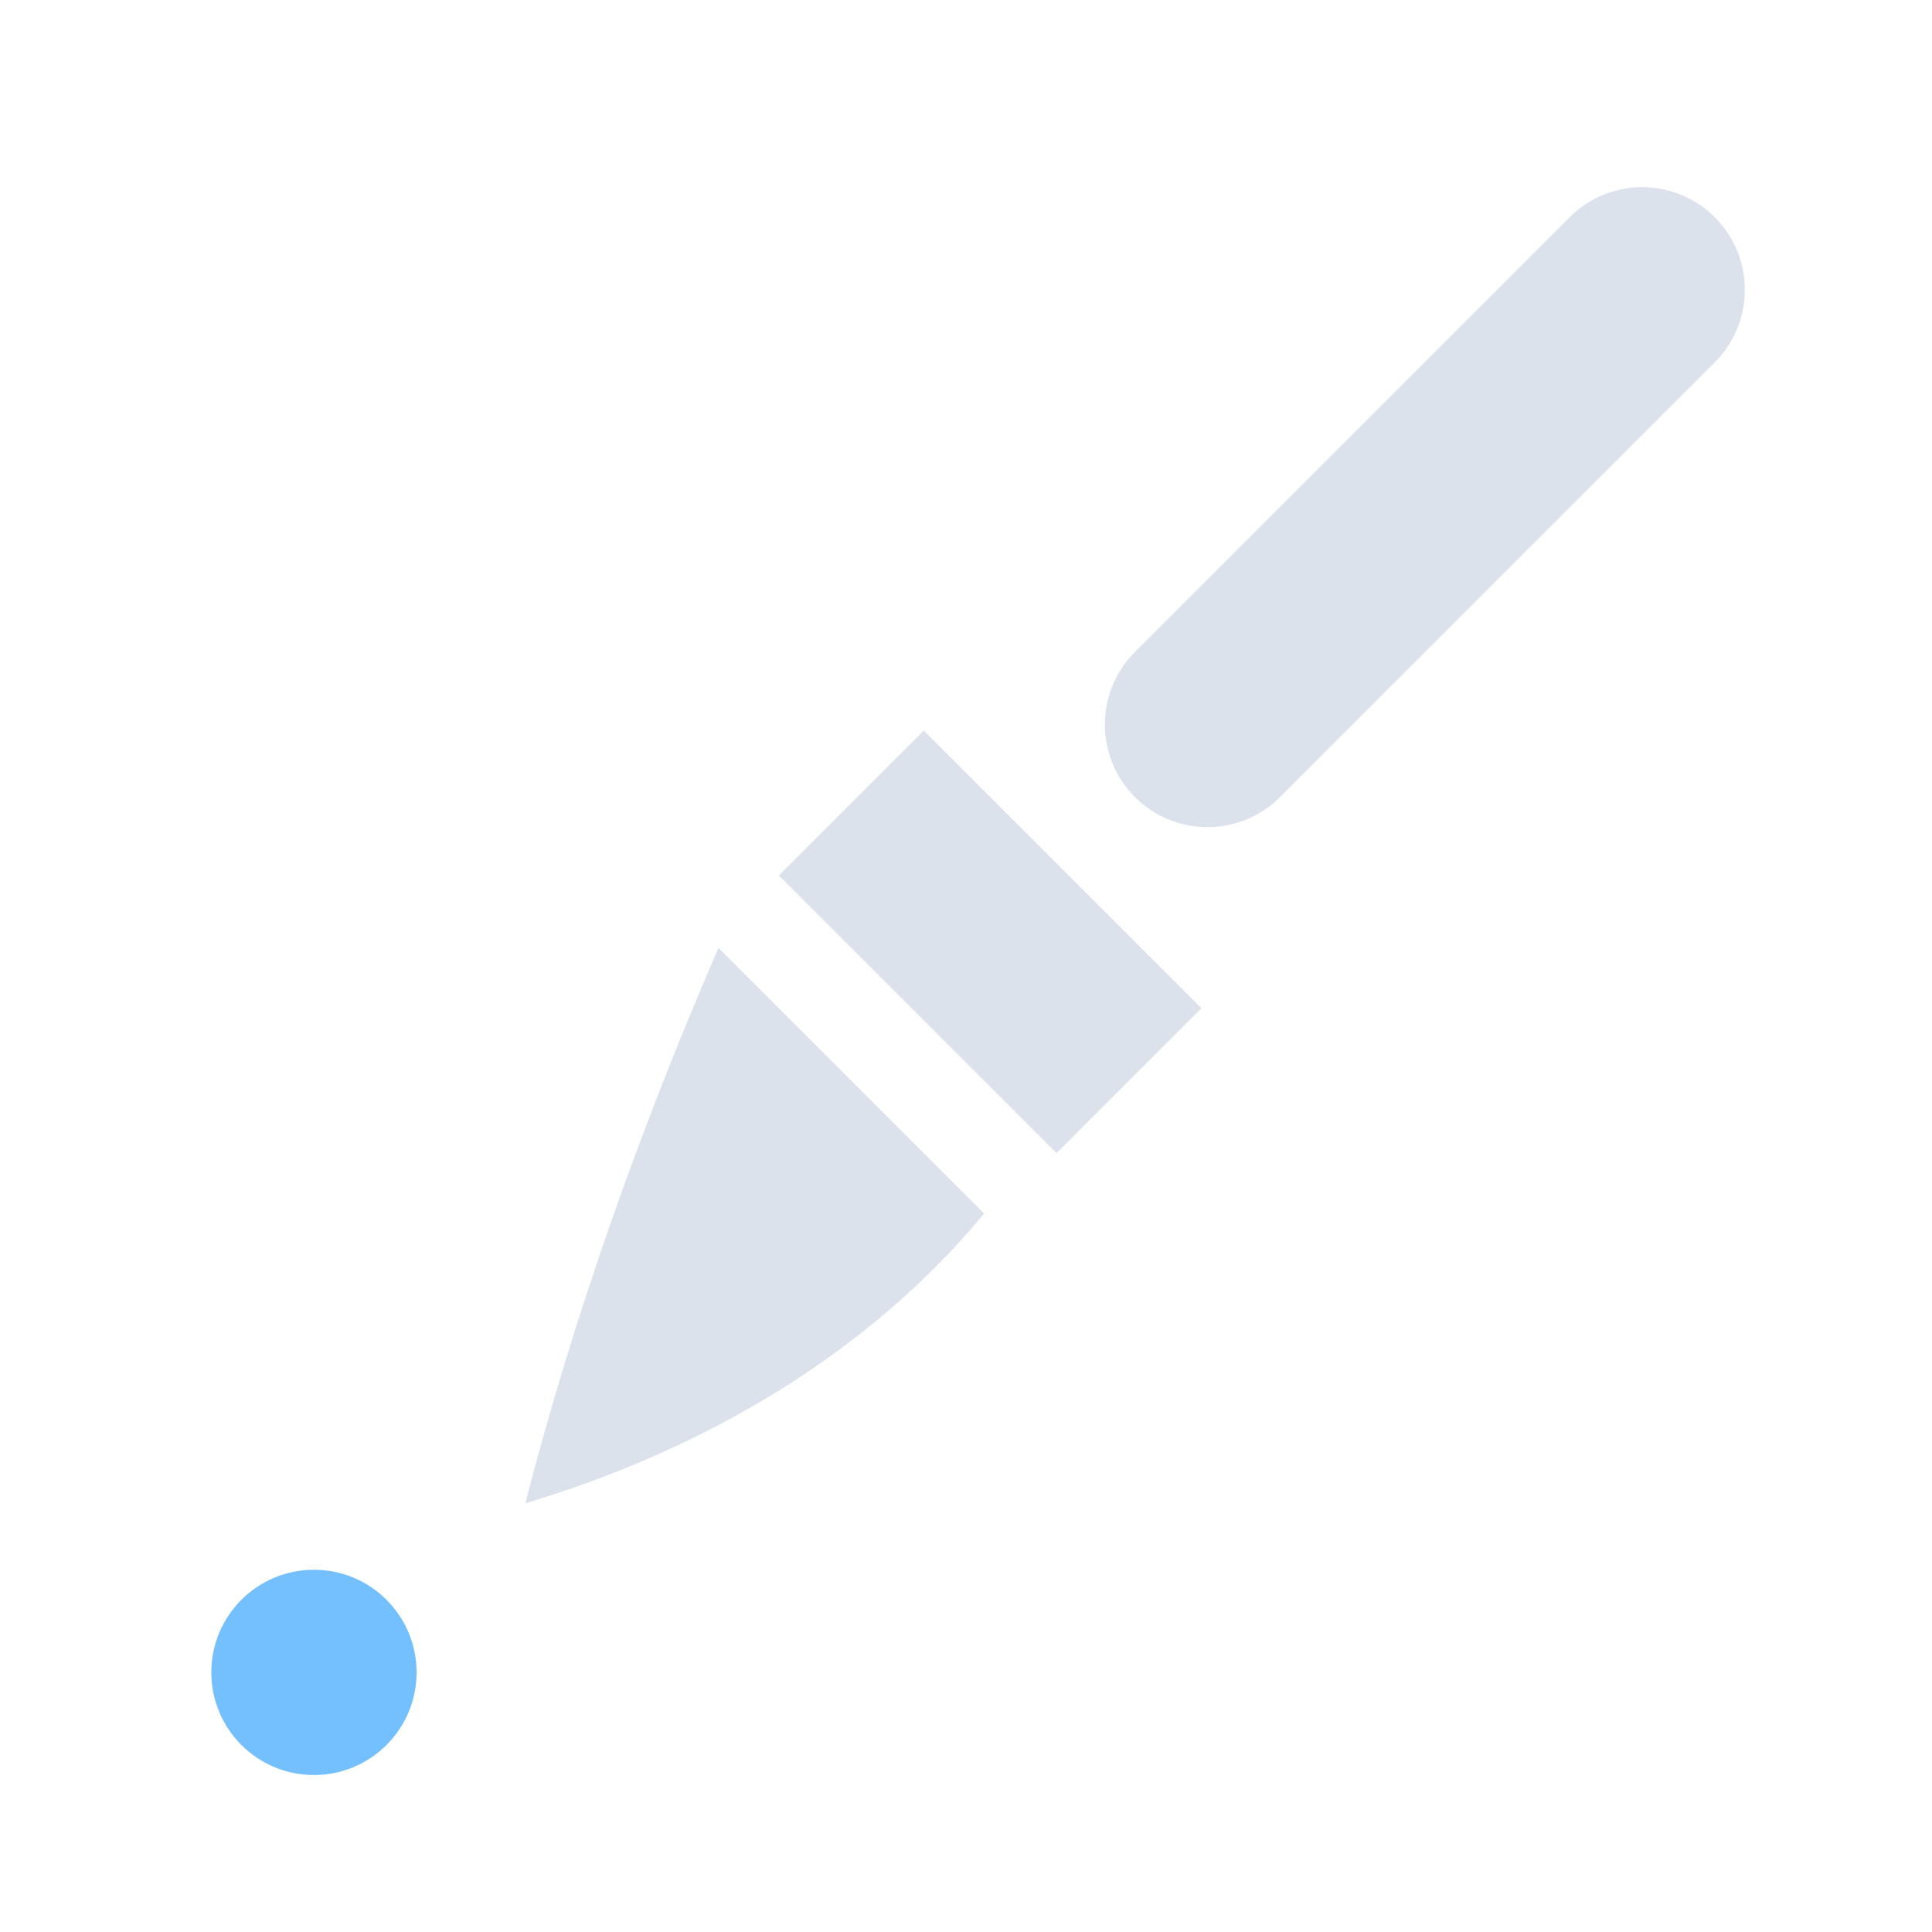
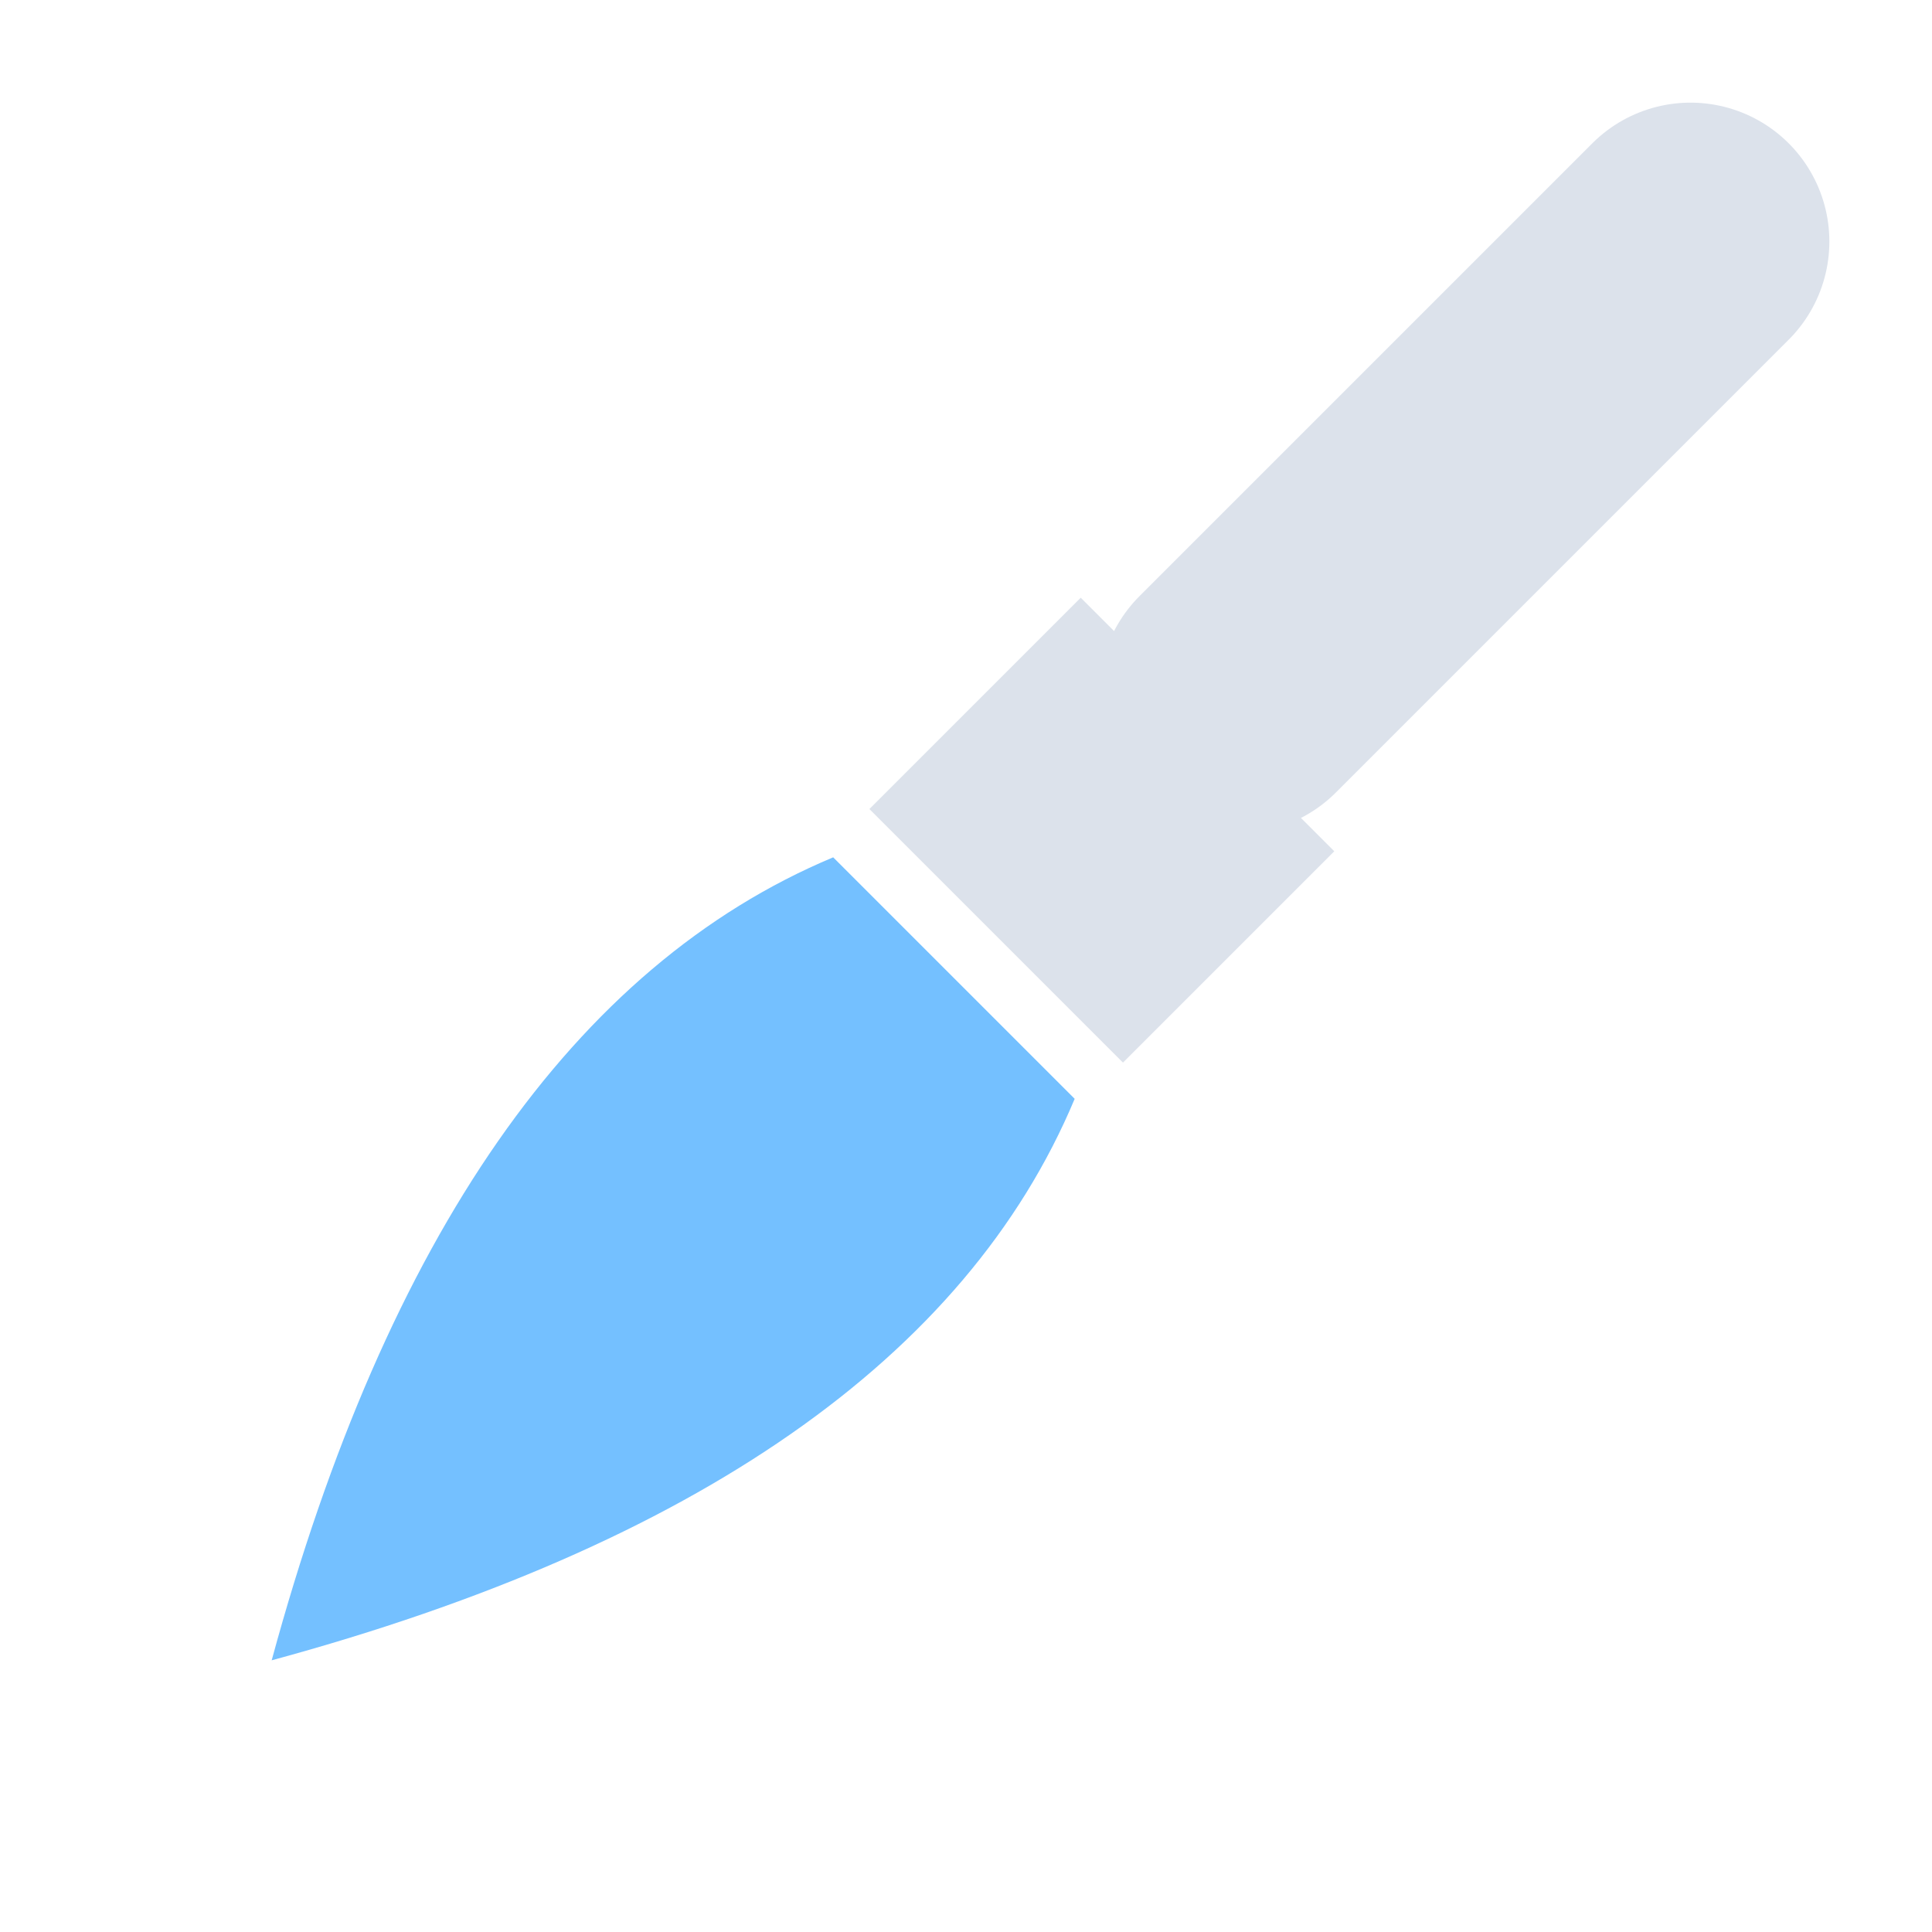
<svg xmlns="http://www.w3.org/2000/svg" viewBox="0 0 32 32">
-   <path d="M27.2 4.8L20 12" fill="none" stroke="#dce2eb" stroke-width="3.4" stroke-linecap="round" />
-   <path d="M15.3 12.1L19.9 16.7L17.5 19.1L12.9 14.5Z" fill="#dce2eb" />
-   <path d="M11.9 15.7L16.3 20.1C14.4 22.4 11.7 24 8.7 24.9C9.5 21.8 10.6 18.7 11.9 15.7Z" fill="#dce2eb" />
-   <circle cx="5.2" cy="27.7" r="1.7" fill="#74c0ff" />
+   <path d="M28 4L20.5 11.5" fill="none" stroke="#dce2eb" stroke-width="4.6" stroke-linecap="round" />
+   <path d="M22.1 14.1L17.9 9.9L14.4 13.4L18.6 17.6Z" fill="#dce2eb" />
+   <path d="M13.8 14.2L17.8 18.2C16 22.5 11.5 25.6 4.5 27.5C6.4 20.5 9.5 16 13.8 14.2Z" fill="#74c0ff" />
</svg>
